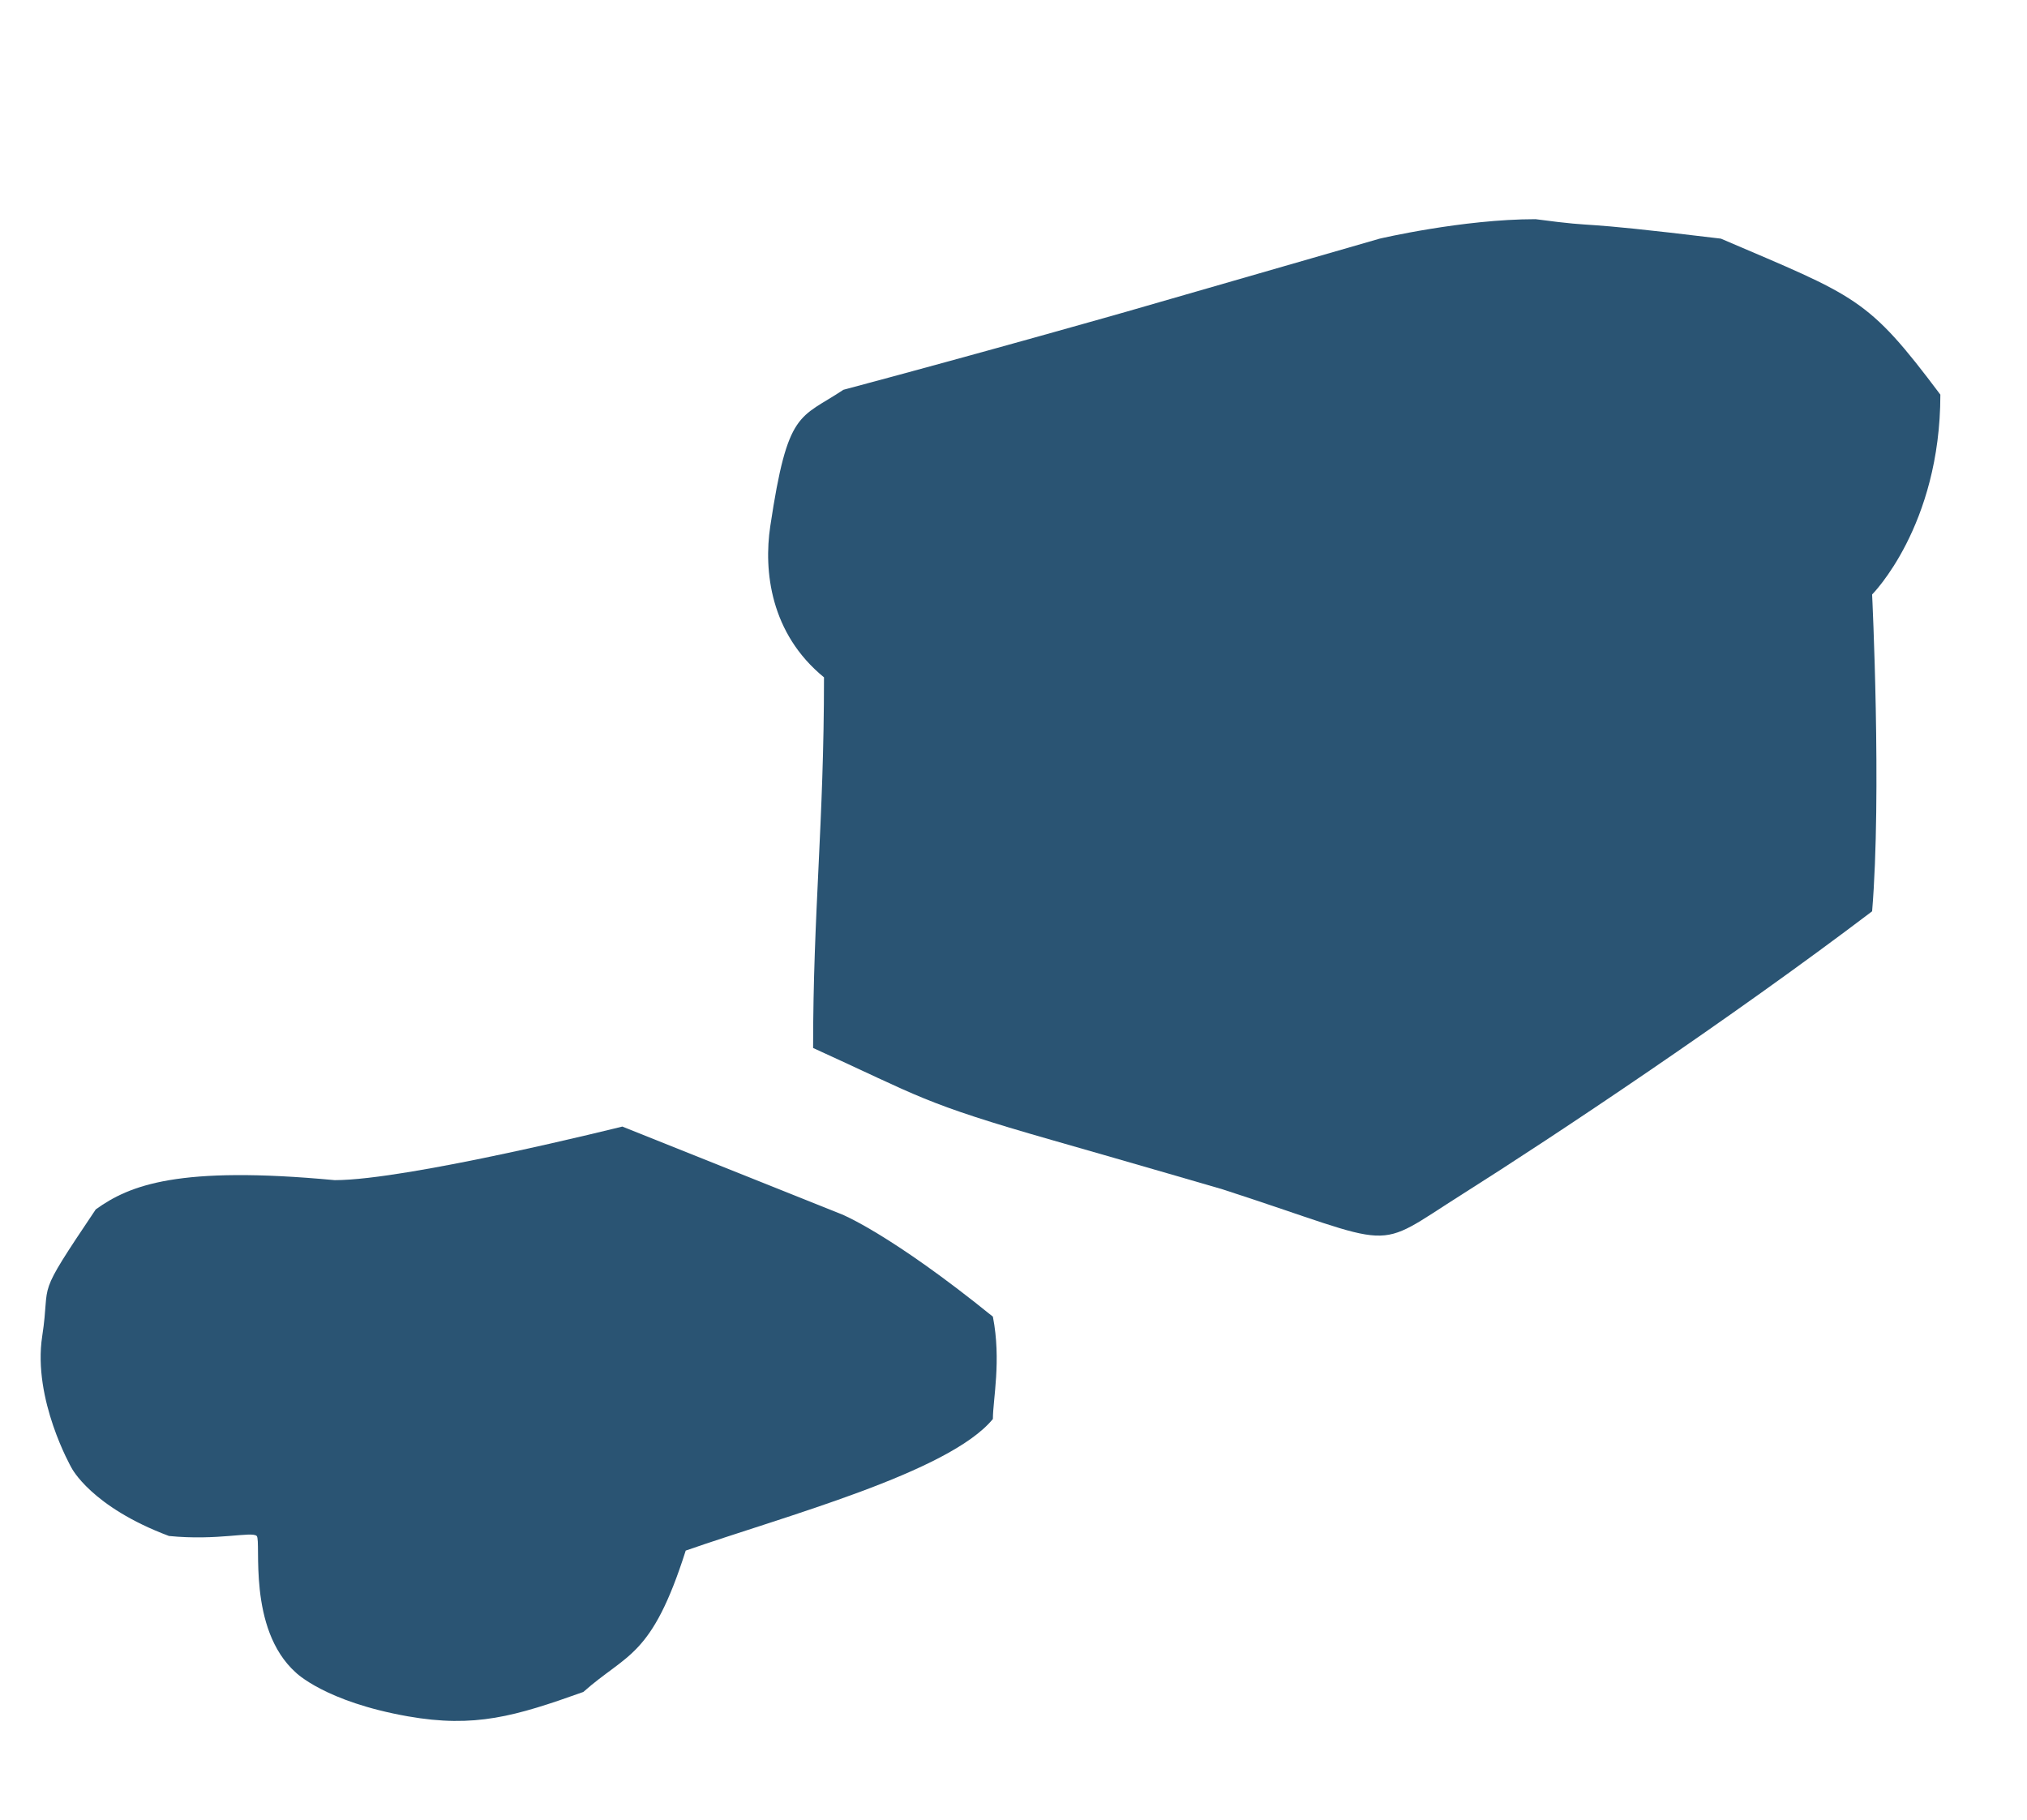
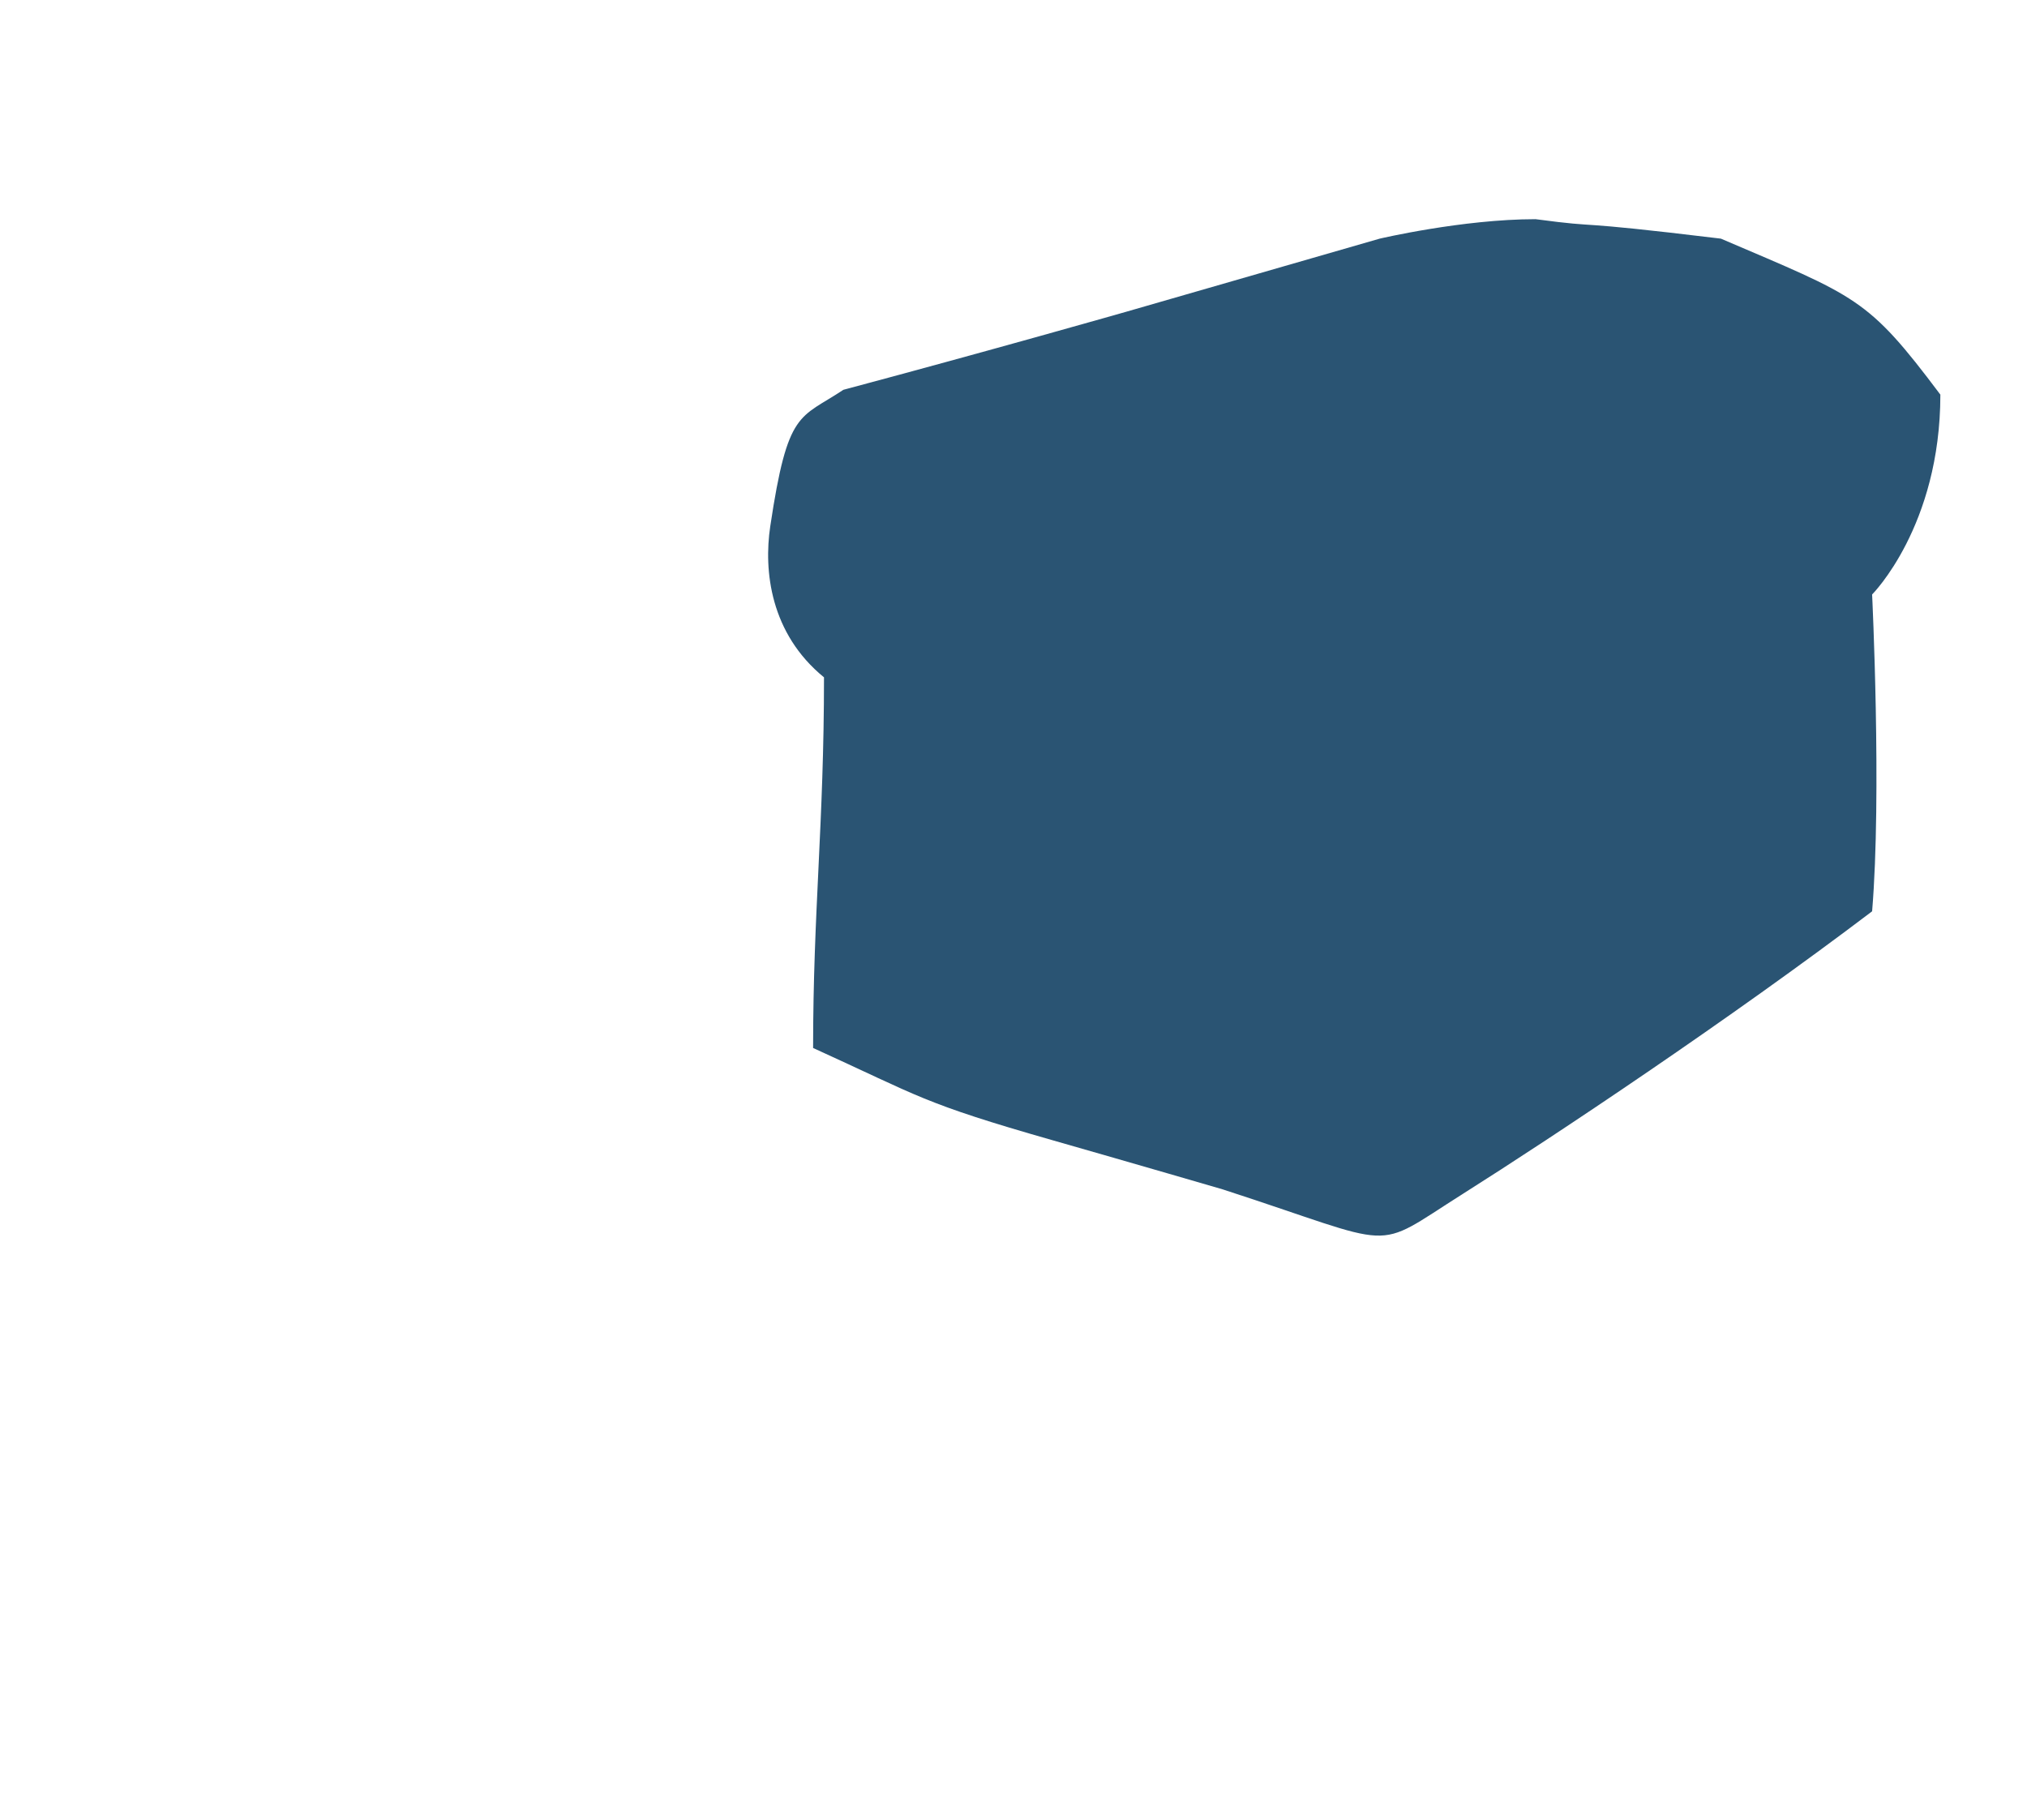
- <svg xmlns="http://www.w3.org/2000/svg" width="333" height="299" viewBox="0 0 333 299" fill="none">
-   <path d="M226.643 39.215C226.643 39.215 240.255 36.012 252.268 36.012C264.289 37.607 256.283 36.006 282.712 39.209C305.152 48.822 306.752 48.822 318.767 64.839C318.767 86.472 307.555 97.675 307.555 97.675C307.555 97.675 309.157 130.511 307.555 149.732C284.33 167.351 255.498 186.572 240.282 196.182C225.065 205.793 230.484 205.023 200.851 195.413C200.851 195.413 186.436 191.209 173.009 187.373C151.385 181.195 151.197 180.196 133.578 172.187C133.578 149.763 135.368 135.347 135.368 111.29C126.54 104.082 125.445 93.784 126.54 86.472C129.417 67.244 131.334 68.846 138.557 64.044C162.568 57.634 184.997 51.228 184.997 51.228L226.643 39.215Z" fill="#2A5473" />
-   <path d="M102.239 185.098C102.239 185.098 67.001 193.904 54.988 193.904C29.333 191.498 21.309 194.702 15.733 198.707C5.487 213.954 8.401 210.005 6.936 219.532C5.334 229.944 11.741 241.156 11.741 241.156C11.741 241.156 14.944 247.563 27.758 252.368C35.767 253.169 41.373 251.567 42.174 252.368C42.975 253.169 40.572 267.585 48.581 274.792C48.581 274.792 53.386 279.598 67.001 282C78.007 283.941 84.62 282 95.832 277.995C103.04 271.588 107.045 272.389 112.651 254.77C128.668 249.164 155.898 241.956 163.114 233.146C163.116 229.942 164.523 223.536 163.114 216.333C146.297 202.718 138.278 199.514 138.278 199.514L102.239 185.098Z" fill="#2A5473" />
+ <svg xmlns="http://www.w3.org/2000/svg" width="333" height="299" viewBox="0 0 333 299" fill="none" style="color: #2A5473">
+   <g id="illustration">
+     <path d="M226.643 39.215C226.643 39.215 240.255 36.012 252.268 36.012C264.289 37.607 256.283 36.006 282.712 39.209C305.152 48.822 306.752 48.822 318.767 64.839C318.767 86.472 307.555 97.675 307.555 97.675C307.555 97.675 309.157 130.511 307.555 149.732C284.33 167.351 255.498 186.572 240.282 196.182C225.065 205.793 230.484 205.023 200.851 195.413C200.851 195.413 186.436 191.209 173.009 187.373C151.385 181.195 151.197 180.196 133.578 172.187C133.578 149.763 135.368 135.347 135.368 111.29C126.54 104.082 125.445 93.784 126.54 86.472C129.417 67.244 131.334 68.846 138.557 64.044C162.568 57.634 184.997 51.228 184.997 51.228L226.643 39.215Z" fill="currentColor" />
+     <path d="M102.239 185.098C102.239 185.098 67.001 193.904 54.988 193.904C29.333 191.498 21.309 194.702 15.733 198.707C5.487 213.954 8.401 210.005 6.936 219.532C5.334 229.944 11.741 241.156 11.741 241.156C11.741 241.156 14.944 247.563 27.758 252.368C35.767 253.169 41.373 251.567 42.174 252.368C42.975 253.169 40.572 267.585 48.581 274.792C48.581 274.792 53.386 279.598 67.001 282C78.007 283.941 84.62 282 95.832 277.995C103.04 271.588 107.045 272.389 112.651 254.77C128.668 249.164 155.898 241.956 163.114 233.146C163.116 229.942 164.523 223.536 163.114 216.333C146.297 202.718 138.278 199.514 138.278 199.514L102.239 185.098Z" fill="currentColoryyy" />
+   </g>
</svg>
